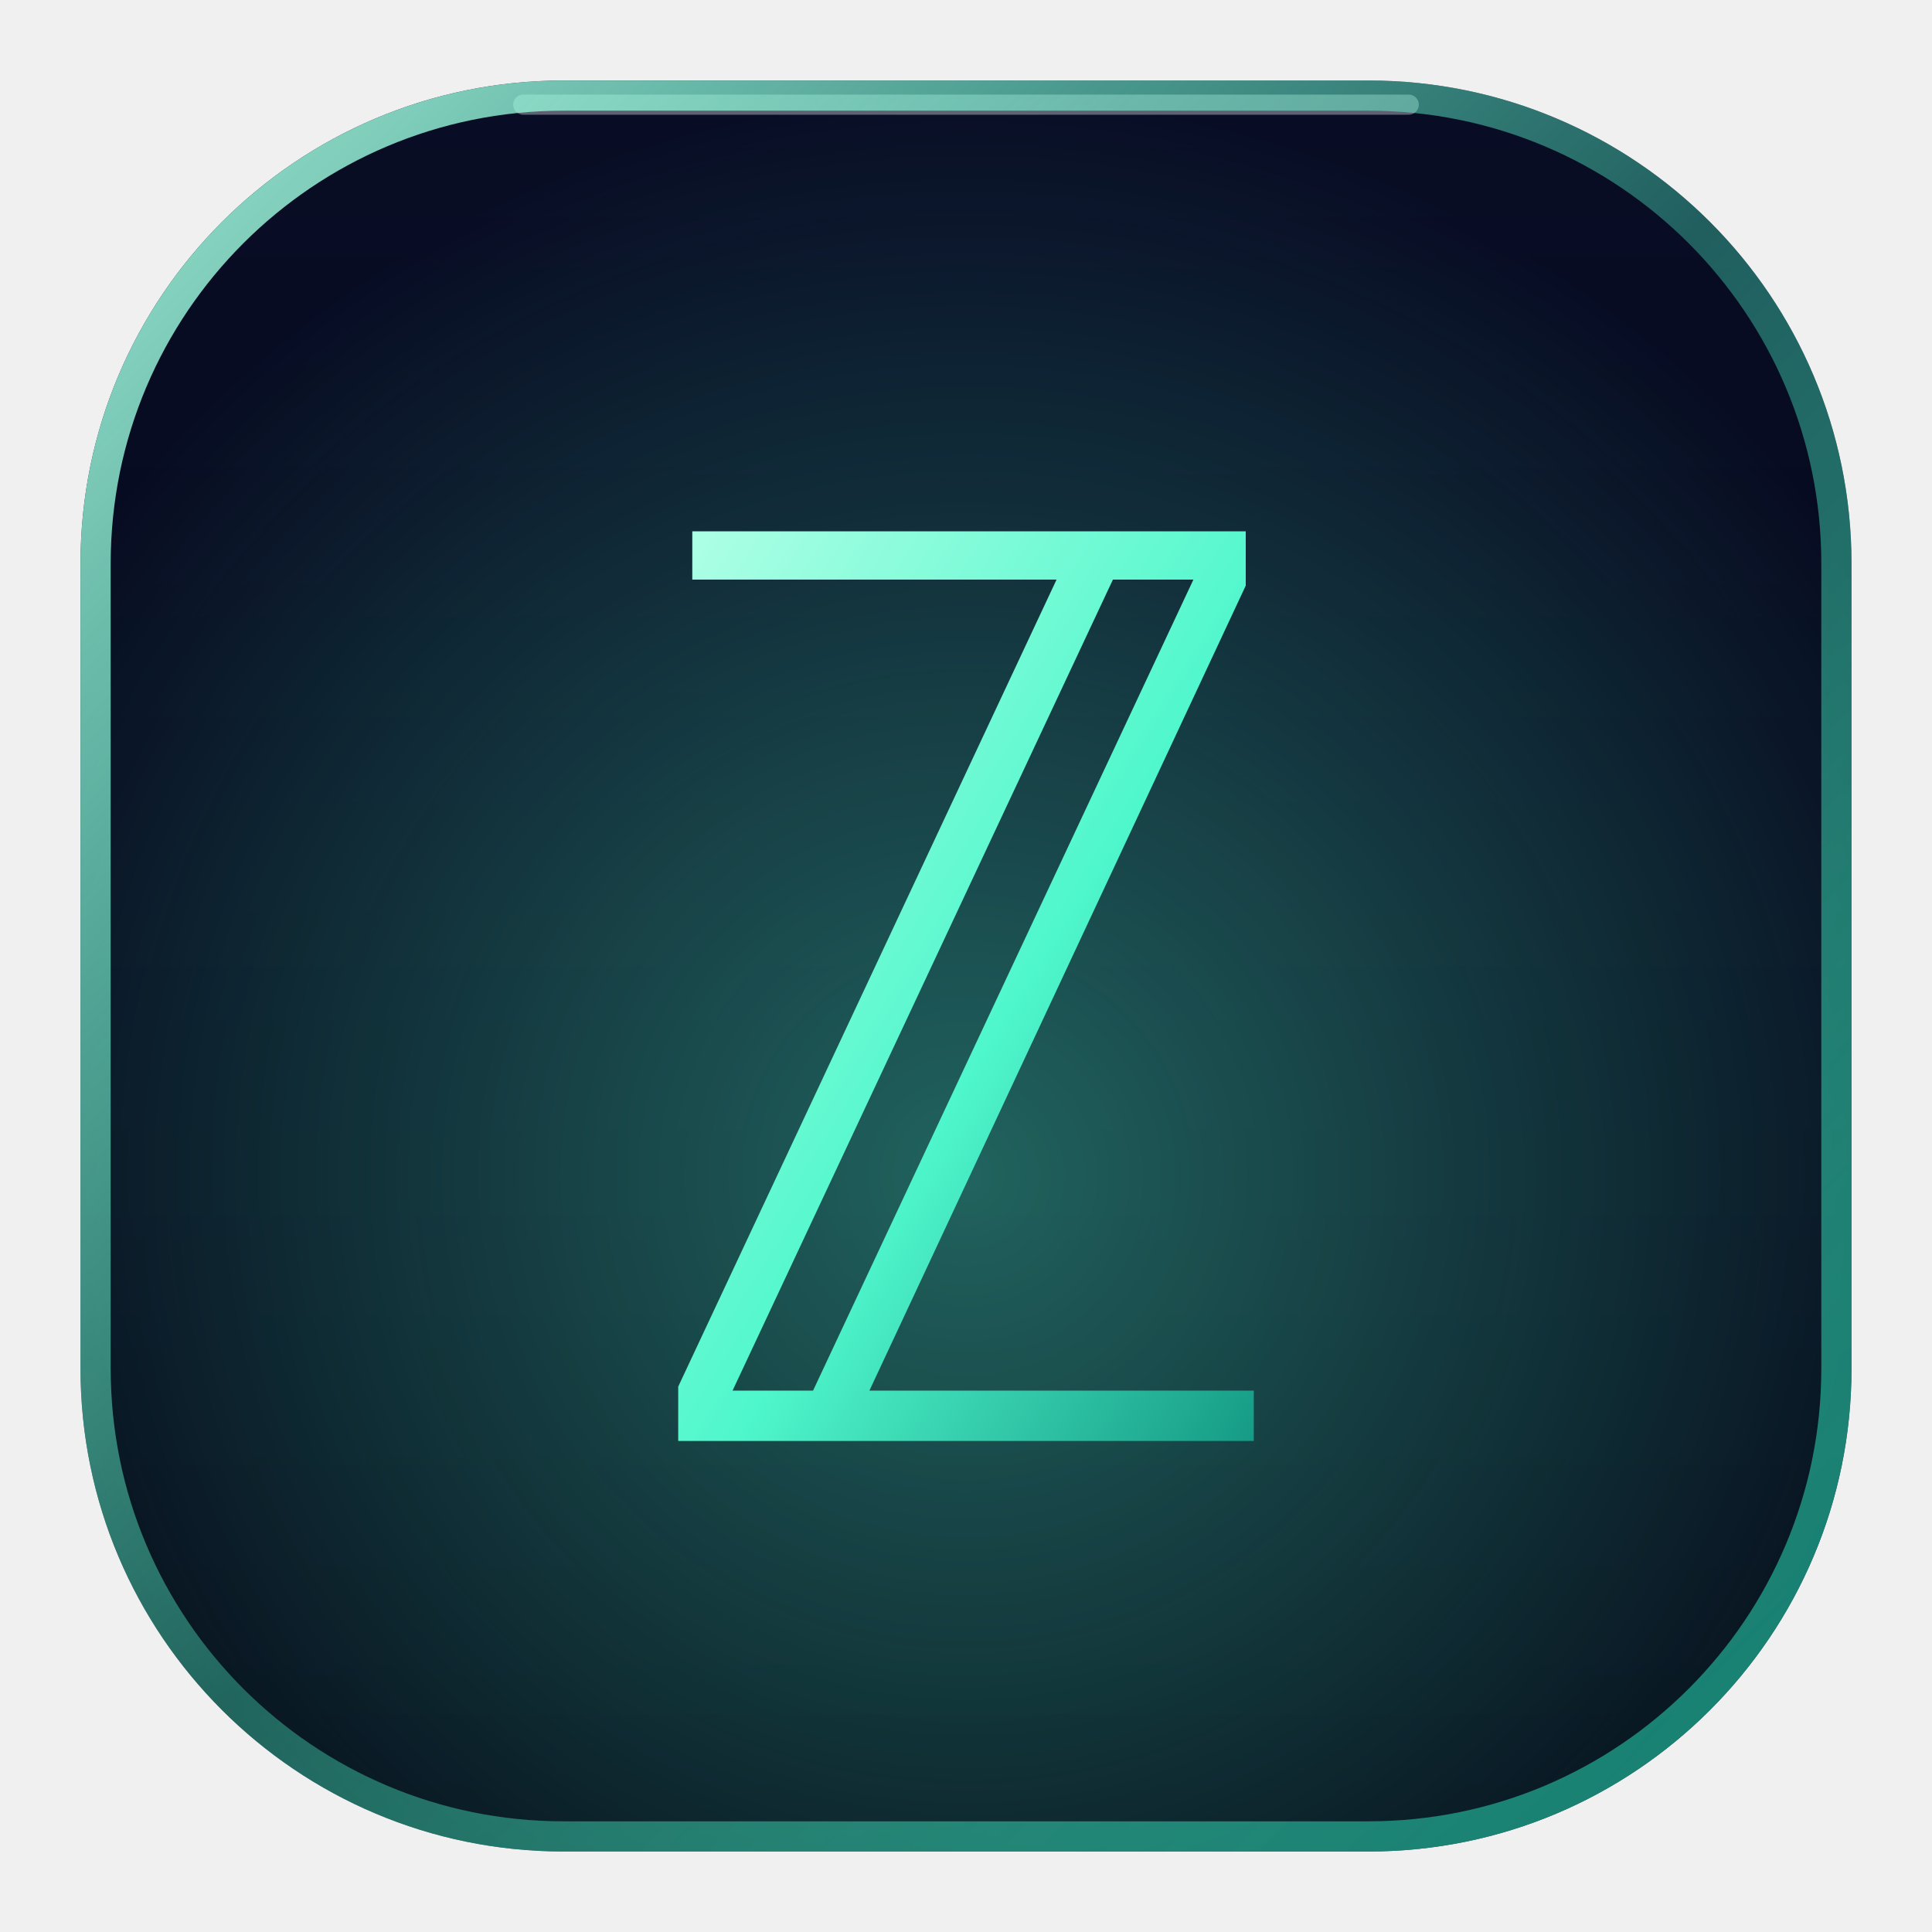
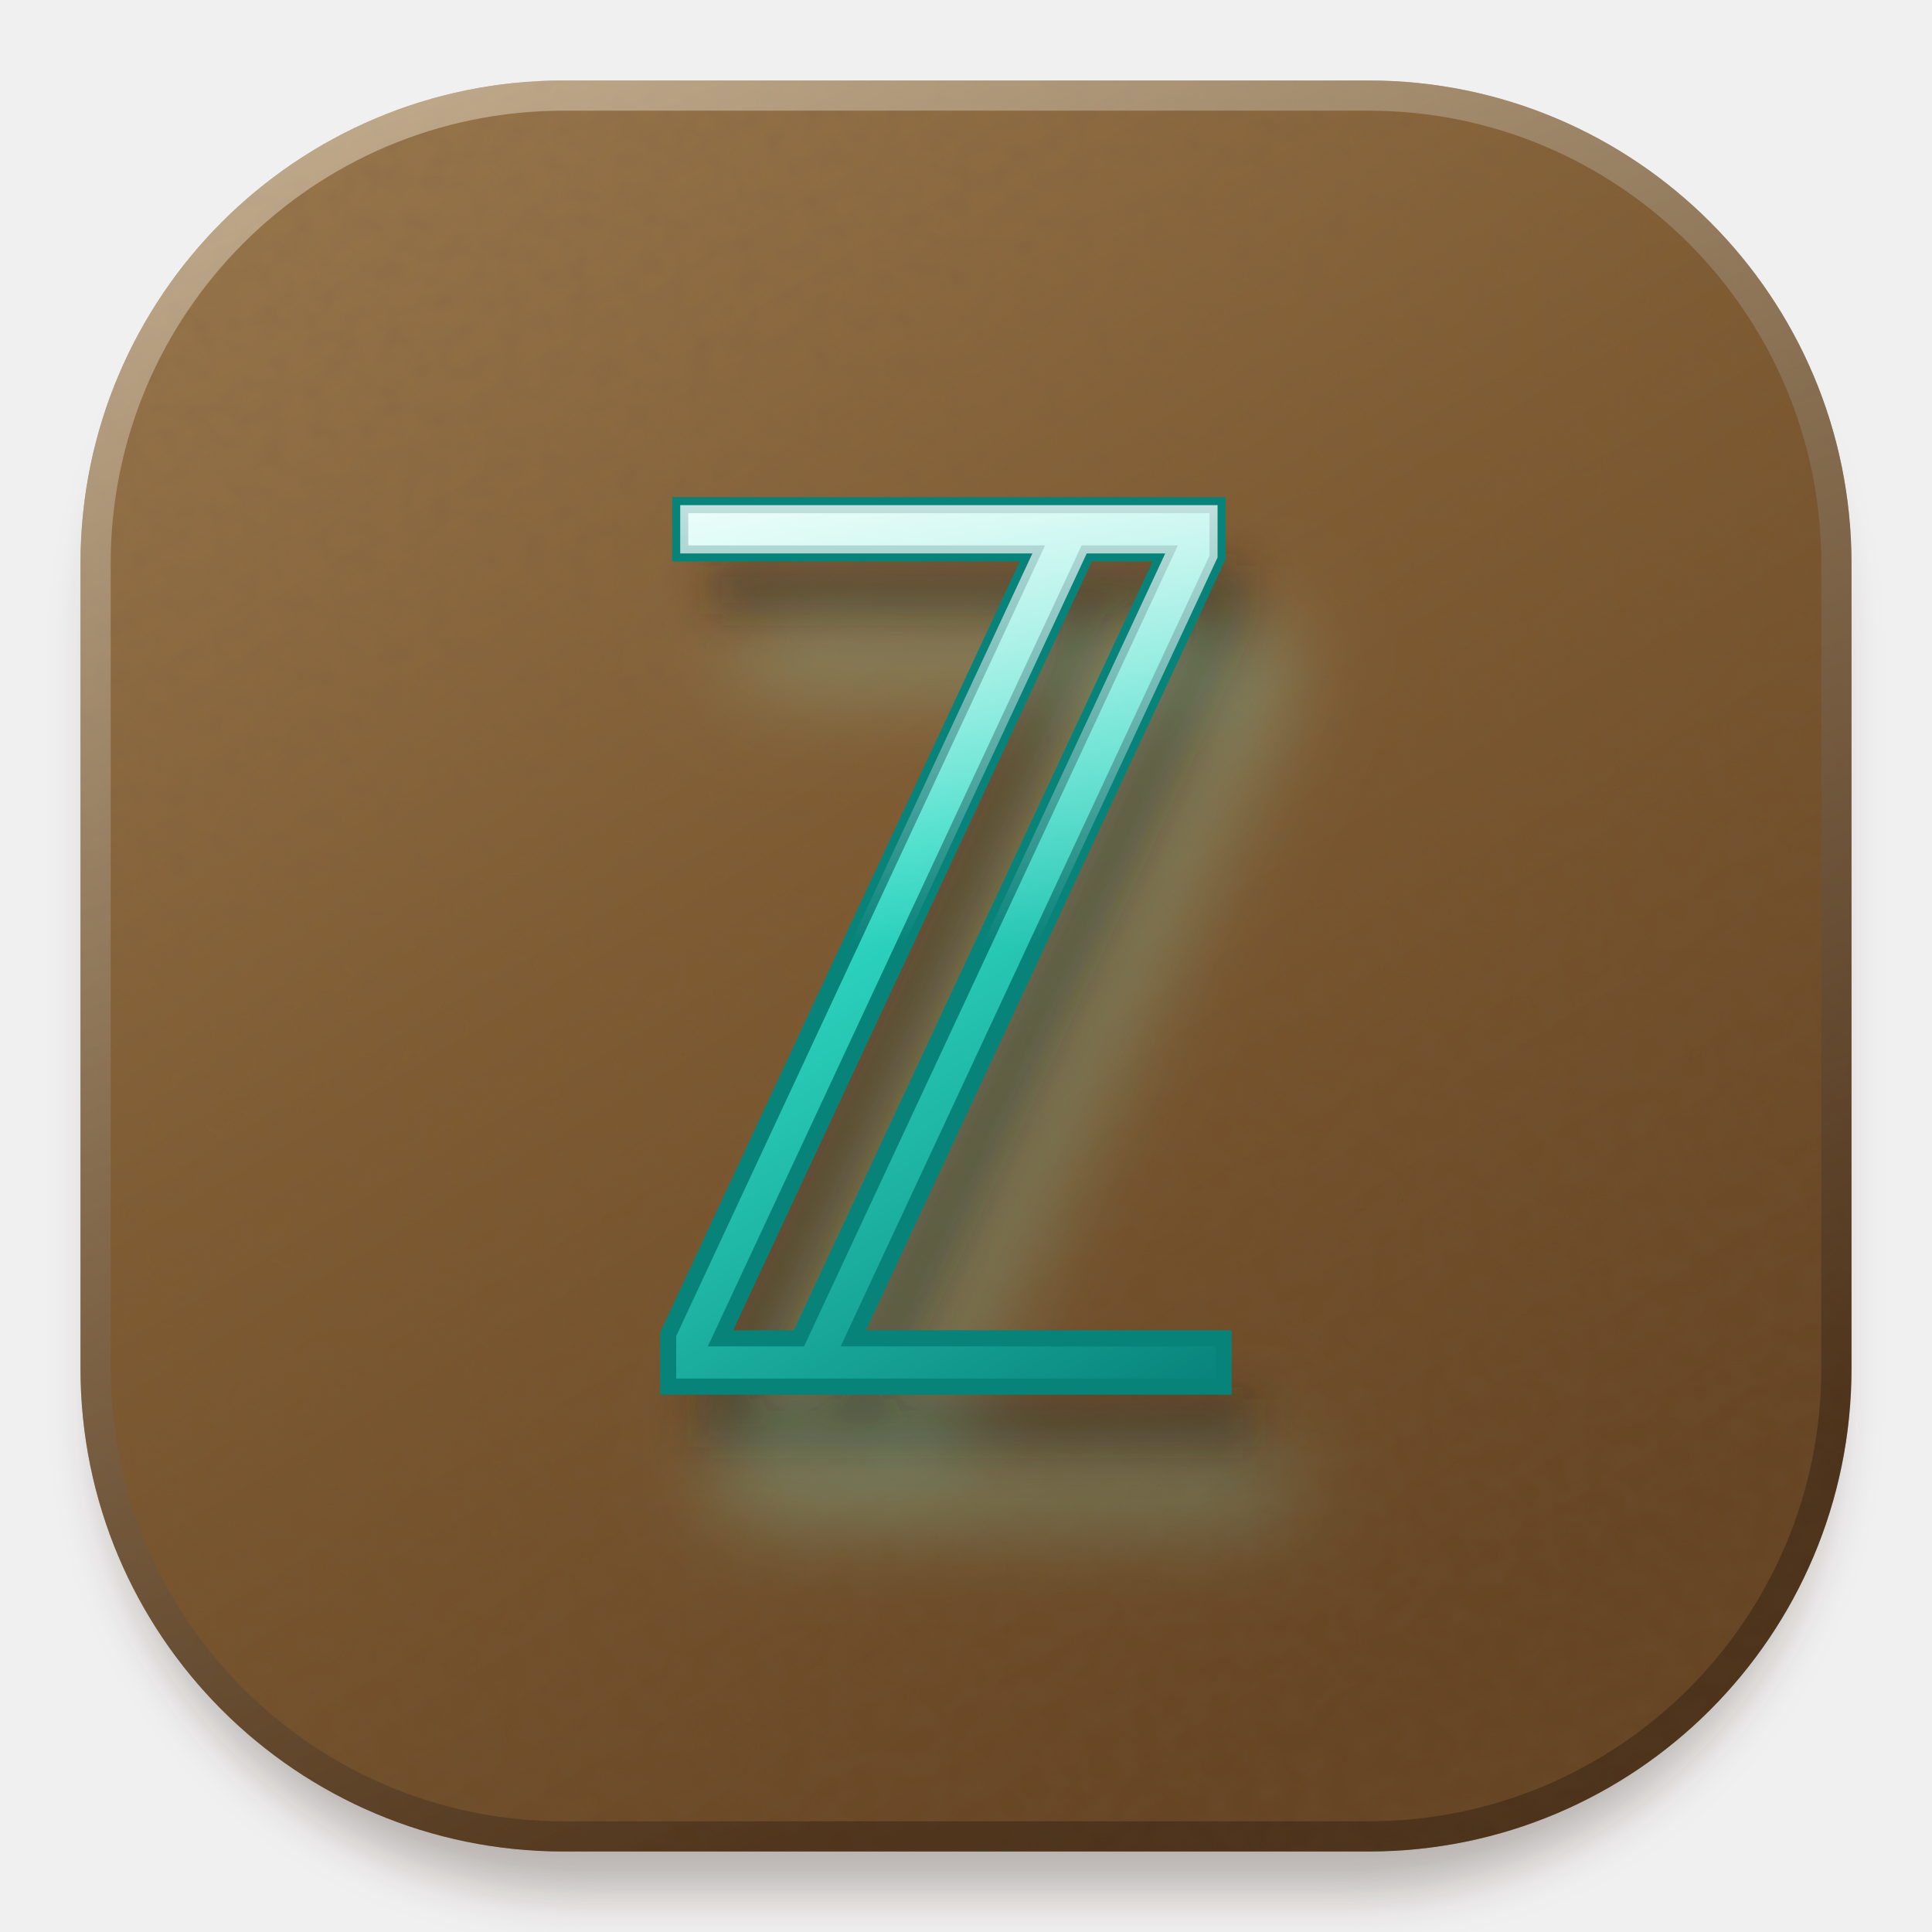
<svg xmlns="http://www.w3.org/2000/svg" viewBox="0 0 96 96" width="96" height="96">
  <defs>
    <linearGradient id="spectrum" x1="0" y1="0" x2="1" y2="0">
-       <stop offset="0" stop-color="#4FF7CC" />
-       <stop offset="0.08" stop-color="#14E1D5" />
-       <stop offset="0.17" stop-color="#03C8D7" />
-       <stop offset="0.25" stop-color="#0CB0D4" />
-       <stop offset="0.33" stop-color="#0B98CF" />
-       <stop offset="0.42" stop-color="#007ED1" />
-       <stop offset="0.5" stop-color="#1F5ED9" />
-       <stop offset="0.58" stop-color="#7655F2" />
-       <stop offset="0.67" stop-color="#B748F1" />
-       <stop offset="0.75" stop-color="#F535D5" />
-       <stop offset="0.83" stop-color="#F126A9" />
-       <stop offset="0.92" stop-color="#E91D7E" />
-       <stop offset="1" stop-color="#DD1B57" />
+       <stop offset="0" stop-color="#2FDAC4" />
+       <stop offset="0.08" stop-color="#0DC3C5" />
+       <stop offset="0.17" stop-color="#0CABC0" />
+       <stop offset="0.25" stop-color="#0994BA" />
+       <stop offset="0.33" stop-color="#0780B8" />
+       <stop offset="0.42" stop-color="#006ABC" />
+       <stop offset="0.5" stop-color="#073FE3" />
+       <stop offset="0.58" stop-color="#6E2FEA" />
+       <stop offset="0.67" stop-color="#A81FD7" />
+       <stop offset="0.75" stop-color="#DA02AF" />
+       <stop offset="0.83" stop-color="#D50485" />
+       <stop offset="0.92" stop-color="#CE015E" />
+       <stop offset="1" stop-color="#C30839" />
    </linearGradient>
-     <linearGradient id="pearl" x1="0" y1="0" x2="0" y2="1">
-       <stop offset="0" stop-color="#FFFFFF" />
-       <stop offset="0.6" stop-color="#F1F8FF" />
-       <stop offset="1" stop-color="#BECBE2" />
+     <linearGradient id="ivory" x1="0" y1="0" x2="0" y2="1">
+       <stop offset="0" stop-color="#FFFDF8" />
+       <stop offset="1" stop-color="#F0DFC4" />
    </linearGradient>
    <radialGradient id="ruby-body" cx="0.34" cy="0.30" r="0.85">
-       <stop offset="0" stop-color="#FA9FB3" />
-       <stop offset="0.28" stop-color="#DD1B57" />
-       <stop offset="0.7" stop-color="#7F0322" />
-       <stop offset="1" stop-color="#40030C" />
+       <stop offset="0" stop-color="#FDB4BA" />
+       <stop offset="0.25" stop-color="#ED3151" />
+       <stop offset="0.55" stop-color="#C30839" />
+       <stop offset="0.82" stop-color="#7A051D" />
+       <stop offset="1" stop-color="#3A060A" />
    </radialGradient>
    <linearGradient id="ruby-table" x1="0" y1="0" x2="1" y2="1">
-       <stop offset="0" stop-color="#FA9FB3" stop-opacity="0.75" />
-       <stop offset="1" stop-color="#DD1B57" stop-opacity="0.15" />
+       <stop offset="0" stop-color="#FDB4BA" stop-opacity="0.8" />
+       <stop offset="1" stop-color="#C30839" stop-opacity="0.1" />
    </linearGradient>
    <linearGradient id="sapphire-table" x1="0" y1="0" x2="1" y2="1">
-       <stop offset="0" stop-color="#74B1FB" />
-       <stop offset="0.5" stop-color="#2D71E2" />
-       <stop offset="1" stop-color="#103EA7" />
+       <stop offset="0" stop-color="#76B0FE" />
+       <stop offset="0.5" stop-color="#1962F0" />
+       <stop offset="1" stop-color="#0D2FB4" />
    </linearGradient>
    <linearGradient id="spec-hl" x1="0" y1="0" x2="1" y2="1">
-       <stop offset="0" stop-color="#FFFFFF" stop-opacity="0.85" />
-       <stop offset="0.5" stop-color="#FFFFFF" stop-opacity="0" />
+       <stop offset="0" stop-color="#FFFFFF" stop-opacity="0.95" />
+       <stop offset="0.55" stop-color="#FFFFFF" stop-opacity="0" />
    </linearGradient>
-     <radialGradient id="soft" cx="0.5" cy="0.5" r="0.5">
-       <stop offset="0" stop-color="#FFFFFF" />
-       <stop offset="1" stop-color="#FFFFFF" stop-opacity="0" />
-     </radialGradient>
+     <linearGradient id="gloss" x1="0" y1="0" x2="0.55" y2="1">
+       <stop offset="0" stop-color="#FFFFFF" stop-opacity="0.42" />
+       <stop offset="0.42" stop-color="#FFFFFF" stop-opacity="0.04" />
+       <stop offset="1" stop-color="#000000" stop-opacity="0.16" />
+     </linearGradient>
+     <filter id="blur-xs" x="-50%" y="-50%" width="200%" height="200%">
+       <feGaussianBlur stdDeviation="1.2" />
+     </filter>
    <filter id="blur-s" x="-50%" y="-50%" width="200%" height="200%">
-       <feGaussianBlur stdDeviation="2" />
+       <feGaussianBlur stdDeviation="2.5" />
    </filter>
    <filter id="blur-m" x="-50%" y="-50%" width="200%" height="200%">
      <feGaussianBlur stdDeviation="6" />
    </filter>
    <filter id="blur-l" x="-50%" y="-50%" width="200%" height="200%">
-       <feGaussianBlur stdDeviation="14" />
+       <feGaussianBlur stdDeviation="12" />
    </filter>
    <filter id="grain" x="0" y="0" width="100%" height="100%">
-       <feTurbulence type="fractalNoise" baseFrequency="0.9" numOctaves="2" seed="7" stitchTiles="stitch" />
-       <feColorMatrix values="0 0 0 0 1  0 0 0 0 1  0 0 0 0 1  0.32 0 0 0 -0.12" />
+       <feTurbulence type="fractalNoise" baseFrequency="0.85" numOctaves="2" seed="11" stitchTiles="stitch" />
+       <feColorMatrix values="0 0 0 0 0.16  0 0 0 0 0.10  0 0 0 0 0.05  0.55 0 0 0 -0.2" />
    </filter>
-     <linearGradient id="tile" x1="0" y1="0" x2="0" y2="1">
-       <stop offset="0" stop-color="#080D25" />
-       <stop offset="1" stop-color="#030615" />
+     <linearGradient id="tile" x1="0" y1="0" x2="0.6" y2="1">
+       <stop offset="0" stop-color="#9B794F" />
+       <stop offset="0.5" stop-color="#7F5B32" />
+       <stop offset="1" stop-color="#664524" />
    </linearGradient>
-     <radialGradient id="tile-glow" cx="0.5" cy="0.62" r="0.62">
-       <stop offset="0" stop-color="#4FF7CC" stop-opacity="0.38" />
-       <stop offset="1" stop-color="#4FF7CC" stop-opacity="0" />
-     </radialGradient>
-     <linearGradient id="tile-border" x1="0" y1="0" x2="1" y2="1">
-       <stop offset="0" stop-color="#AFFFE5" stop-opacity="0.9" />
-       <stop offset="0.5" stop-color="#4FF7CC" stop-opacity="0.35" />
-       <stop offset="1" stop-color="#169B86" stop-opacity="0.8" />
-     </linearGradient>
-     <linearGradient id="ink" x1="0" y1="0" x2="1" y2="1">
-       <stop offset="0" stop-color="#AFFFE5" />
-       <stop offset="0.55" stop-color="#4FF7CC" />
-       <stop offset="1" stop-color="#169B86" />
+     <clipPath id="tile-clip">
+       <rect x="4" y="4" width="88" height="88" rx="24" />
+     </clipPath>
+     <linearGradient id="hairline" x1="0" y1="0" x2="0.4" y2="1">
+       <stop offset="0" stop-color="#FEF6E7" stop-opacity="0.45" />
+       <stop offset="1" stop-color="#29190C" stop-opacity="0.4" />
    </linearGradient>
  </defs>
-   <clipPath id="tile-clip">
-     <rect x="4" y="4" width="88" height="88" rx="24" />
-   </clipPath>
+   <rect x="5" y="8" width="86" height="86" rx="24" fill="#29190C" opacity="0.28" filter="url(#blur-xs)" />
  <g clip-path="url(#tile-clip)">
-     <rect x="4" y="4" width="88" height="88" rx="24" fill="url(#tile)" />
-     <rect x="4" y="4" width="88" height="88" rx="24" fill="url(#tile-glow)" />
-     <path d="M33.7 71.6V68.9L52.5 28.8H34.4V26.4H61.9V29.1L43.2 69.1H62.3V71.6ZM40.4 69.1 59.3 28.8H55.3L36.4 69.1Z" fill="url(#ink)" />
+     <rect x="4" y="4" width="88" height="88" fill="url(#tile)" />
+     <rect x="4" y="4" width="88" height="88" filter="url(#grain)" opacity="0.5" />
+     <linearGradient id="ga-g" gradientUnits="userSpaceOnUse" x1="33.2" y1="25.1" x2="60.8" y2="68.9">
+       <stop offset="0" stop-color="#B4F8EB" />
+       <stop offset="0.4" stop-color="#2FDAC4" />
+       <stop offset="1" stop-color="#08837A" />
+     </linearGradient>
+     <linearGradient id="ga-h" gradientUnits="userSpaceOnUse" x1="0" y1="25.1" x2="0" y2="47">
+       <stop offset="0" stop-color="#FFFFFF" stop-opacity="0.75" />
+       <stop offset="1" stop-color="#FFFFFF" stop-opacity="0" />
+     </linearGradient>
+     <clipPath id="ga-c">
+       <path d="M33.2 68.9V66.3L51.3 27.5H33.8V25.1H60.5V27.7L42.4 66.5H60.8V68.9ZM39.7 66.5 57.9 27.5H54L35.8 66.5Z" />
+     </clipPath>
+     <path d="M33.2 68.9V66.3L51.3 27.5H33.8V25.1H60.5V27.7L42.4 66.5H60.8V68.9ZM39.7 66.5 57.9 27.5H54L35.8 66.5Z" transform="translate(1.5 3)" fill="#29190C" opacity="0.55" filter="url(#blur-xs)" />
+     <path d="M33.2 68.9V66.3L51.3 27.5H33.8V25.1H60.5V27.7L42.4 66.5H60.8V68.9ZM39.7 66.5 57.9 27.5H54L35.8 66.5Z" transform="translate(3 6)" fill="#2FDAC4" opacity="0.5" filter="url(#blur-s)" style="mix-blend-mode:screen" />
+     <path d="M33.2 68.9V66.3L51.3 27.5H33.8V25.1H60.5V27.7L42.4 66.5H60.8V68.9ZM39.7 66.5 57.9 27.5H54L35.8 66.5Z" fill="url(#ga-g)" stroke="#08837A" stroke-width="0.8" />
+     <g clip-path="url(#ga-c)">
+       <rect x="31.2" y="23.1" width="31.6" height="23.9" fill="url(#ga-h)" />
+     </g>
  </g>
-   <path d="M26,5.2 H70" stroke="#FFFFFF" stroke-opacity="0.35" stroke-linecap="round" />
-   <rect x="4.75" y="4.75" width="86.5" height="86.5" rx="23.25" fill="none" stroke="url(#tile-border)" stroke-width="1.5" />
+   <rect x="4.75" y="4.75" width="86.5" height="86.5" rx="23.25" fill="none" stroke="url(#hairline)" stroke-width="1.5" />
</svg>
